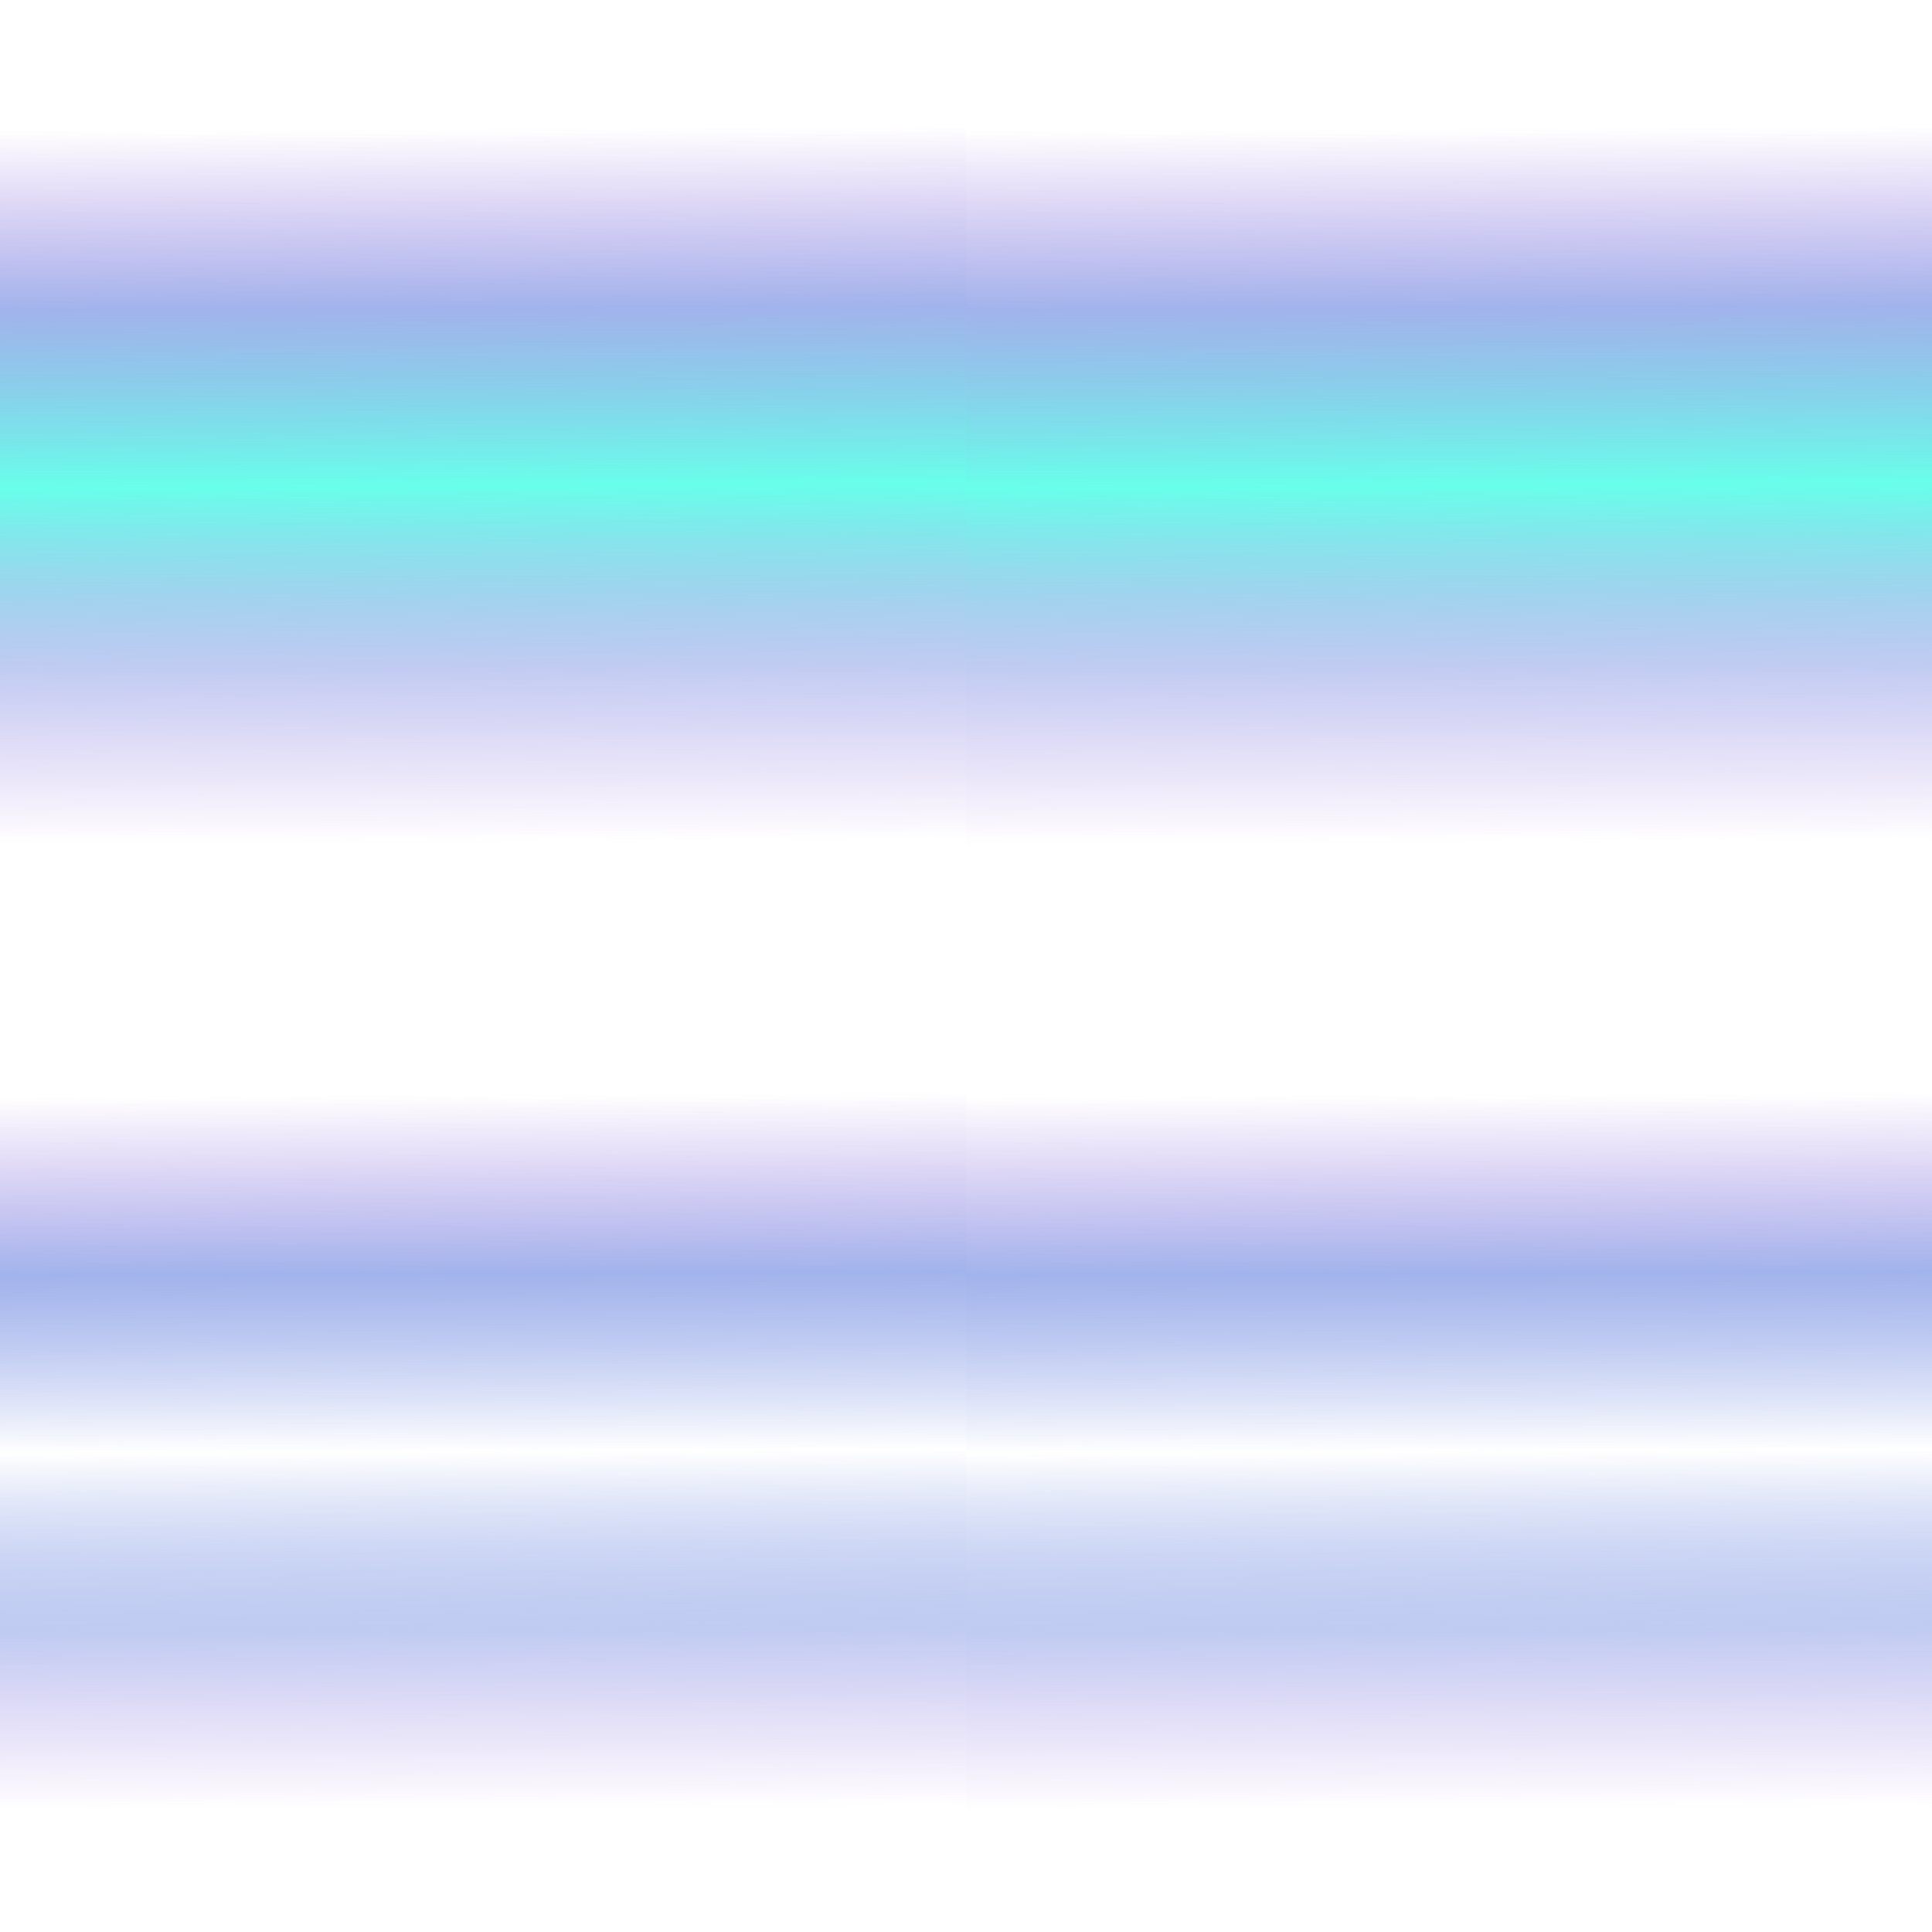
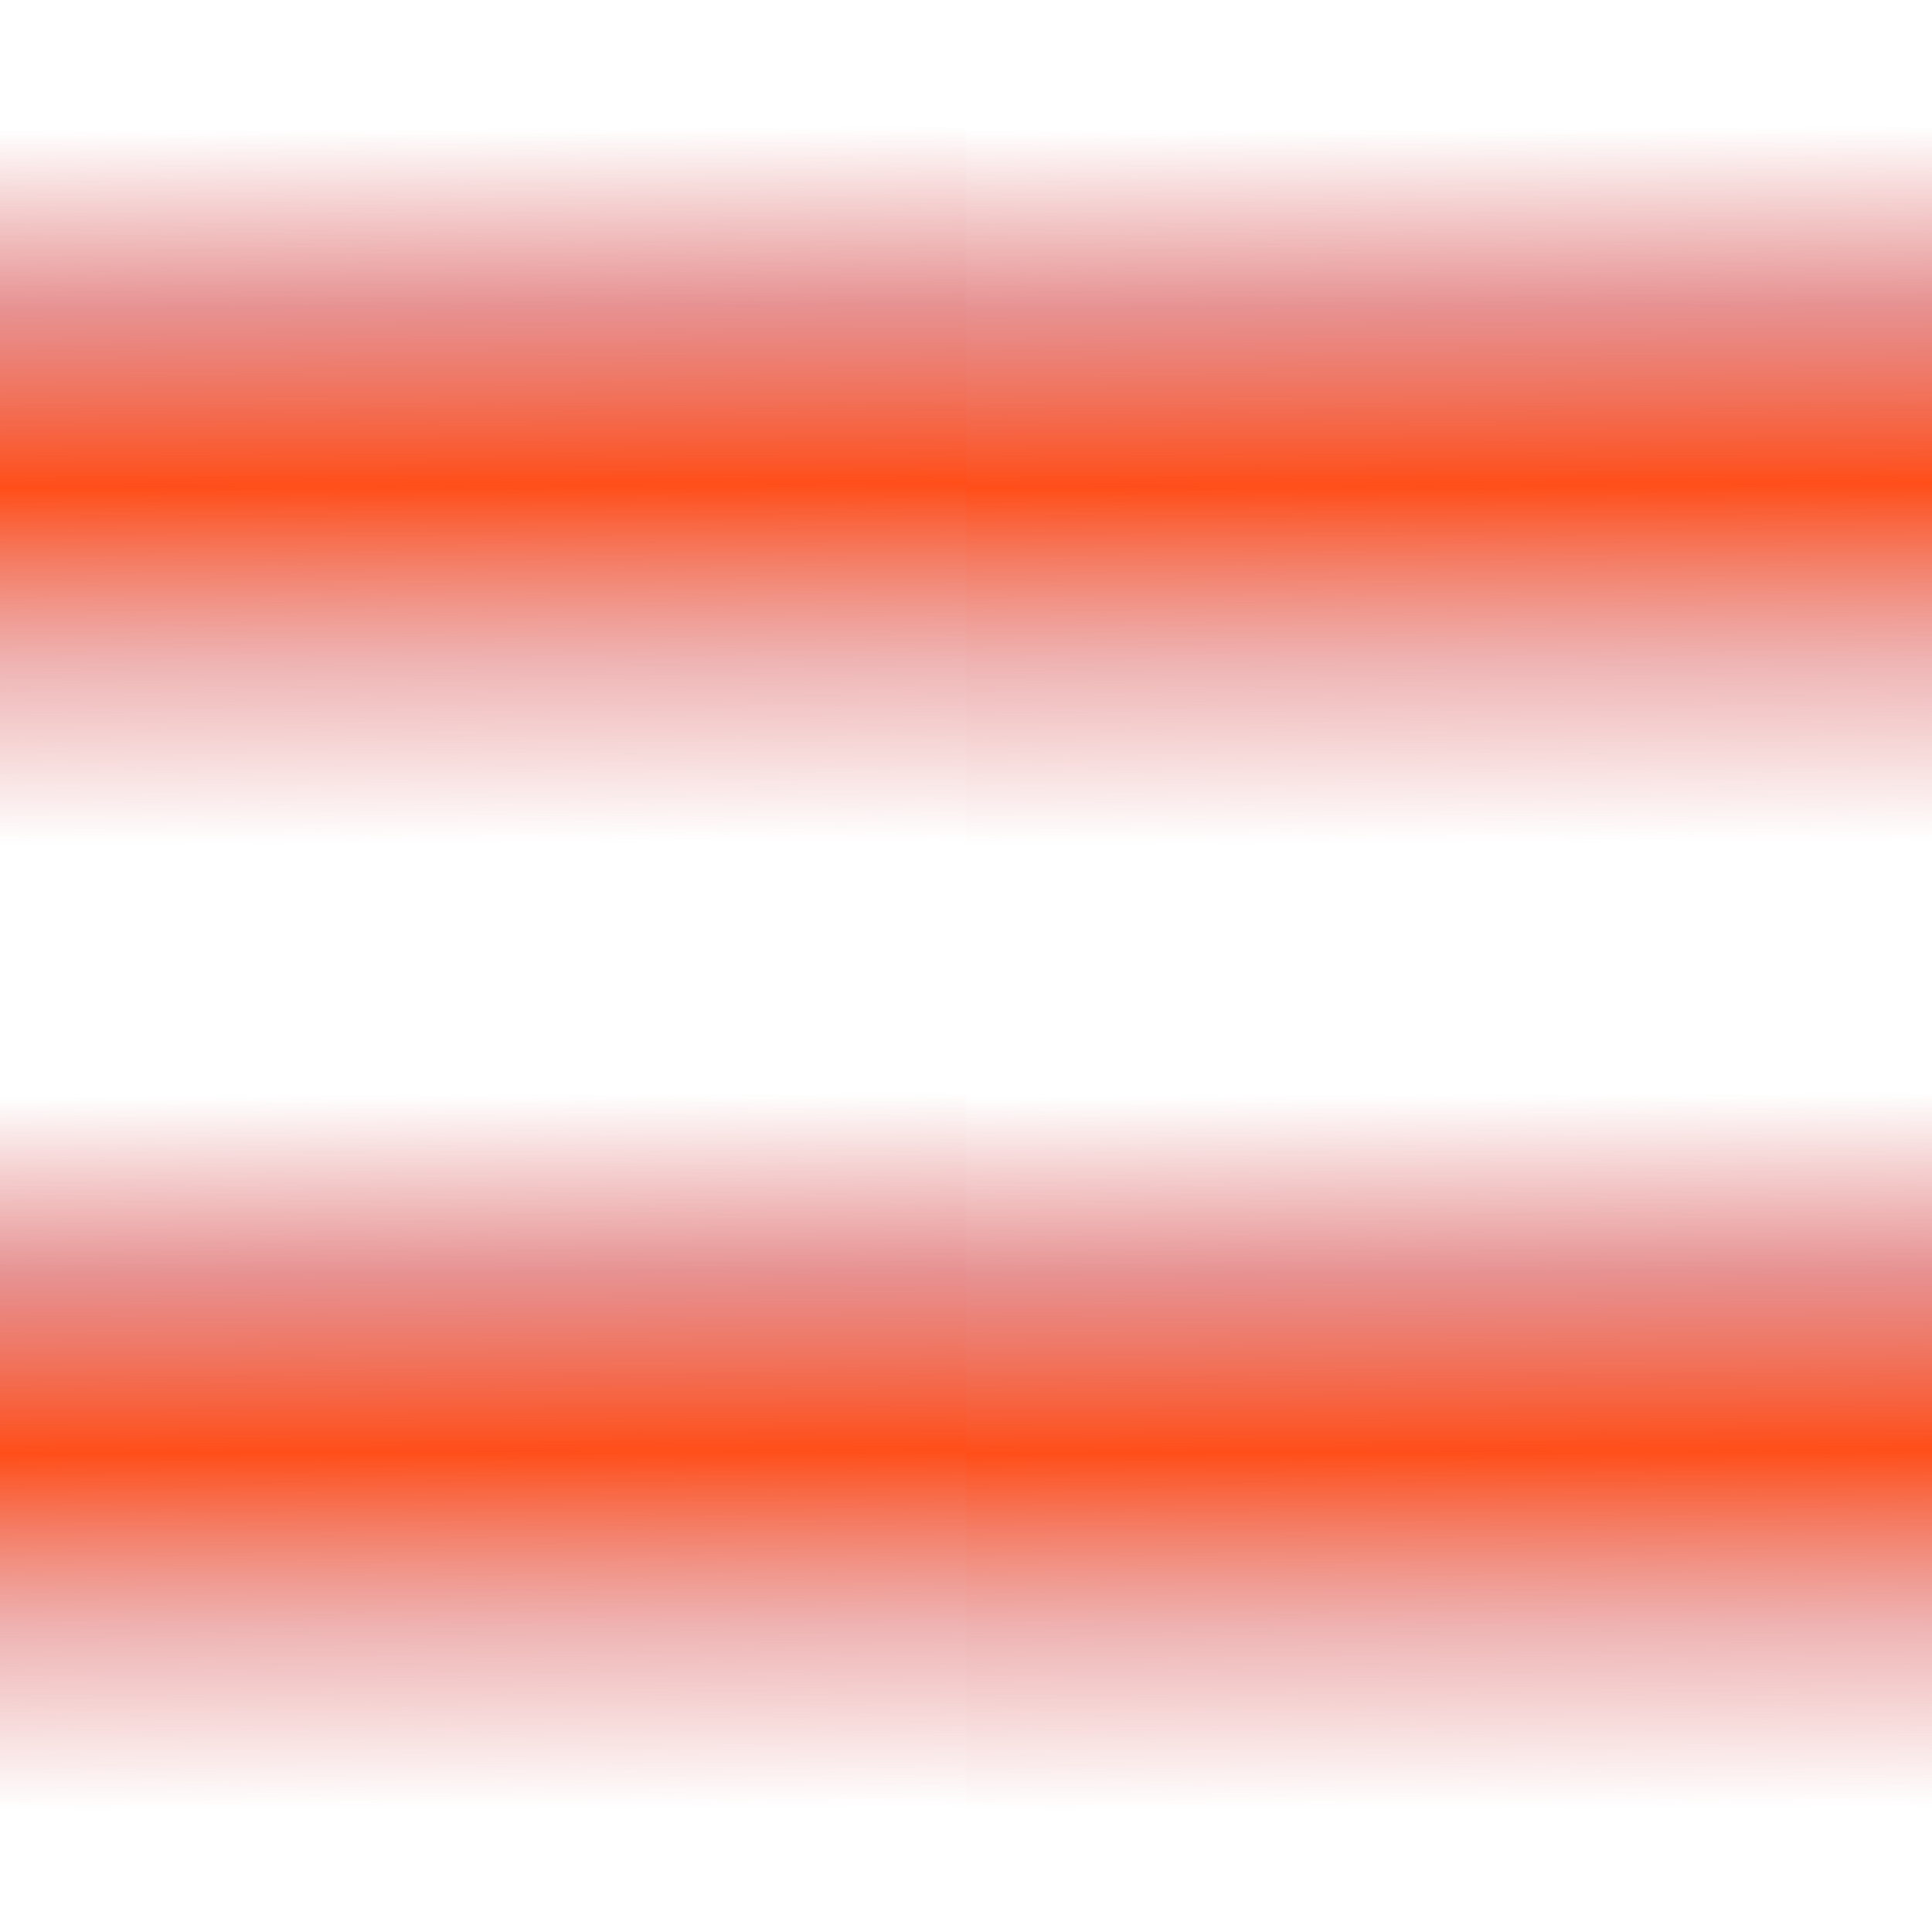
<svg xmlns="http://www.w3.org/2000/svg" xmlns:xlink="http://www.w3.org/1999/xlink" width="512" height="512" id="svg2" version="1.1">
  <defs id="defs4">
+     <linearGradient id="linearGradient4159">
+       <stop style="stop-color:#df6d6d;stop-opacity:0" offset="0" id="stop4161" />
+       <stop id="stop4163" offset="0.25" style="stop-color:#df6d6d;stop-opacity:0.749" />
+       <stop id="stop4165" offset="0.5" style="stop-color:#ff4e19;stop-opacity:1" />
+       <stop style="stop-color:#df6d6d;stop-opacity:0.51" offset="0.75" id="stop4167" />
+       <stop style="stop-color:#df6d6d;stop-opacity:0" offset="1" id="stop4169" />
+     </linearGradient>
    <linearGradient id="linearGradient4172">
      <stop style="stop-color:#9f70e0;stop-opacity:0" offset="0" id="stop4174" />
      <stop id="stop4176" offset="0.25" style="stop-color:#839ae5;stop-opacity:0.75" />
      <stop id="stop4178" offset="0.5" style="stop-color:#ffffff;stop-opacity:1" />
      <stop style="stop-color:#839ae5;stop-opacity:0.51" offset="0.75" id="stop4180" />
      <stop style="stop-color:#9f70e0;stop-opacity:0" offset="1" id="stop4182" />
    </linearGradient>
    <linearGradient id="linearGradient4146">
      <stop id="stop4148" offset="0" style="stop-color:#9f70e0;stop-opacity:0" />
      <stop style="stop-color:#839ae5;stop-opacity:0.75" offset="0.25" id="stop4150" />
      <stop style="stop-color:#68ffea;stop-opacity:1" offset="0.5" id="stop4152" />
      <stop id="stop4154" offset="0.75" style="stop-color:#839ae5;stop-opacity:0.51" />
      <stop id="stop4156" offset="1" style="stop-color:#9f70e0;stop-opacity:0" />
    </linearGradient>
    <linearGradient id="linearGradient5131">
      <stop style="stop-color:#9f70e0;stop-opacity:0" offset="0" id="stop5133" />
      <stop id="stop4184" offset="0.25" style="stop-color:#839ae5;stop-opacity:0.51" />
      <stop id="stop4076" offset="0.5" style="stop-color:#68ffea;stop-opacity:0.584" />
      <stop style="stop-color:#839ae5;stop-opacity:0.51" offset="0.75" id="stop4186" />
      <stop style="stop-color:#9f70e0;stop-opacity:0" offset="1" id="stop5135" />
    </linearGradient>
-     <linearGradient xlink:href="#linearGradient4146" id="linearGradient5137" x1="203.551" y1="-10.754" x2="204.551" y2="255.926" gradientUnits="userSpaceOnUse" gradientTransform="matrix(0.6019645,0,0,0.710733,78.25652,397.954)" />
-     <linearGradient xlink:href="#linearGradient4146" id="linearGradient4160" gradientUnits="userSpaceOnUse" gradientTransform="matrix(0.6019645,0,0,0.710733,334.2565,397.954)" x1="203.551" y1="-10.754" x2="204.551" y2="255.926" />
-     <linearGradient xlink:href="#linearGradient4172" id="linearGradient4168" gradientUnits="userSpaceOnUse" gradientTransform="matrix(0.6019645,0,0,0.710733,78.25652,653.954)" x1="203.551" y1="-10.754" x2="204.551" y2="255.926" />
-     <linearGradient xlink:href="#linearGradient4172" id="linearGradient4186" gradientUnits="userSpaceOnUse" gradientTransform="matrix(0.6019645,0,0,0.710733,334.2565,653.954)" x1="203.551" y1="-10.754" x2="204.551" y2="255.926" />
+     <linearGradient xlink:href="#linearGradient4159" id="linearGradient5137" x1="203.551" y1="-10.754" x2="204.551" y2="255.926" gradientUnits="userSpaceOnUse" gradientTransform="matrix(0.6019645,0,0,0.710733,78.25652,397.954)" />
+     <linearGradient xlink:href="#linearGradient4159" id="linearGradient4160" gradientUnits="userSpaceOnUse" gradientTransform="matrix(0.6019645,0,0,0.710733,334.2565,397.954)" x1="203.551" y1="-10.754" x2="204.551" y2="255.926" />
+     <linearGradient xlink:href="#linearGradient4159" id="linearGradient4168" gradientUnits="userSpaceOnUse" gradientTransform="matrix(0.6019645,0,0,0.710733,78.25652,653.954)" x1="203.551" y1="-10.754" x2="204.551" y2="255.926" />
+     <linearGradient xlink:href="#linearGradient4159" id="linearGradient4186" gradientUnits="userSpaceOnUse" gradientTransform="matrix(0.6019645,0,0,0.710733,334.2565,653.954)" x1="203.551" y1="-10.754" x2="204.551" y2="255.926" />
  </defs>
  <g id="layer1" transform="translate(-73.99999,-356.3621)">
    <rect style="opacity:1;fill:url(#linearGradient5137);fill-opacity:1;stroke:none;stroke-width:1;stroke-linecap:butt;stroke-linejoin:round;stroke-miterlimit:4;stroke-dasharray:none;stroke-dashoffset:9;stroke-opacity:1" id="rect4361" width="256" height="196" x="74" y="386.362" />
-     <rect y="386.362" x="330" height="196" width="256" id="rect4158" style="opacity:1;fill:url(#linearGradient4160);fill-opacity:1;stroke:none;stroke-width:1;stroke-linecap:butt;stroke-linejoin:round;stroke-miterlimit:4;stroke-dasharray:none;stroke-dashoffset:9;stroke-opacity:1" />
+     <rect y="386.362" x="330" height="196" width="256" id="rect4158" style="opacity:1;fill:url(#linearGradient4160);fill-opacity:1.0;stroke:none;stroke-width:1;stroke-linecap:butt;stroke-linejoin:round;stroke-miterlimit:4;stroke-dasharray:none;stroke-dashoffset:9;stroke-opacity:1" />
    <rect y="642.362" x="74" height="196" width="256" id="rect4164" style="opacity:1;fill:url(#linearGradient4168);fill-opacity:1.0;stroke:none;stroke-width:1;stroke-linecap:butt;stroke-linejoin:round;stroke-miterlimit:4;stroke-dasharray:none;stroke-dashoffset:9;stroke-opacity:1" />
-     <rect style="opacity:1;fill:url(#linearGradient4186);fill-opacity:1;stroke:none;stroke-width:1;stroke-linecap:butt;stroke-linejoin:round;stroke-miterlimit:4;stroke-dasharray:none;stroke-dashoffset:9;stroke-opacity:1" id="rect4184" width="256" height="196" x="330" y="642.362" />
+     <rect style="opacity:1;fill:url(#linearGradient4186);fill-opacity:1.0;stroke:none;stroke-width:1;stroke-linecap:butt;stroke-linejoin:round;stroke-miterlimit:4;stroke-dasharray:none;stroke-dashoffset:9;stroke-opacity:1" id="rect4184" width="256" height="196" x="330" y="642.362" />
  </g>
</svg>
